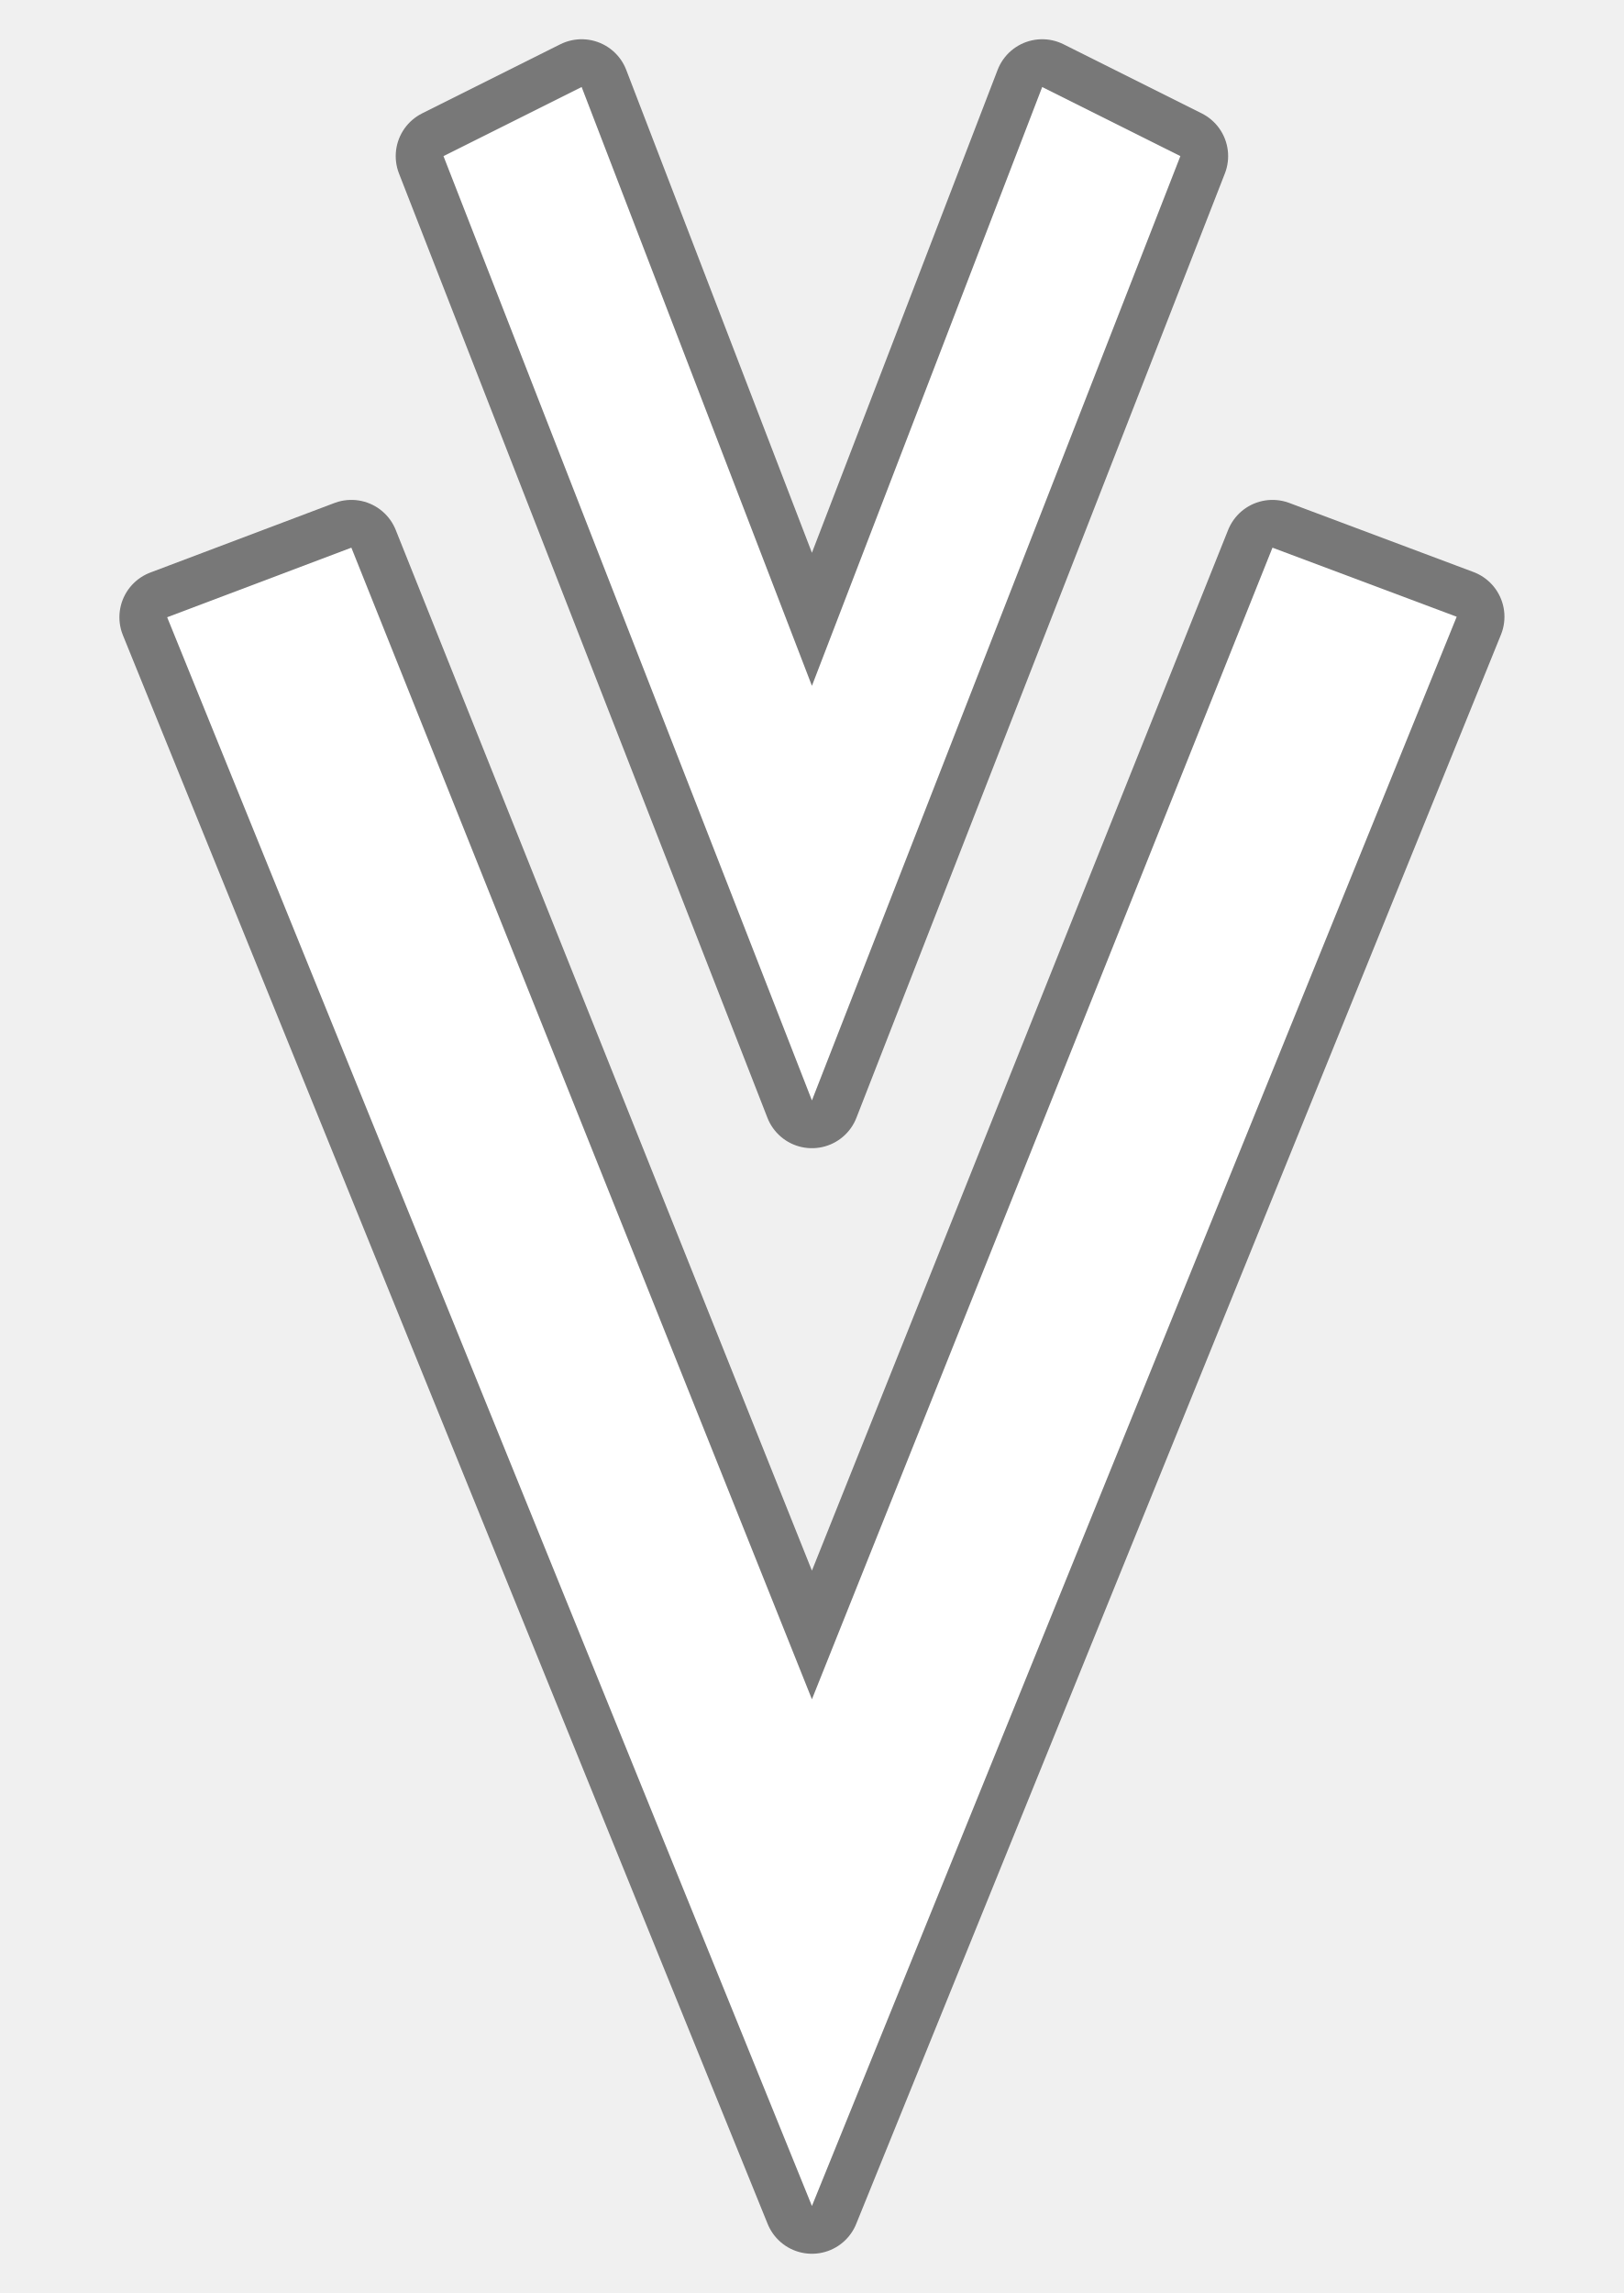
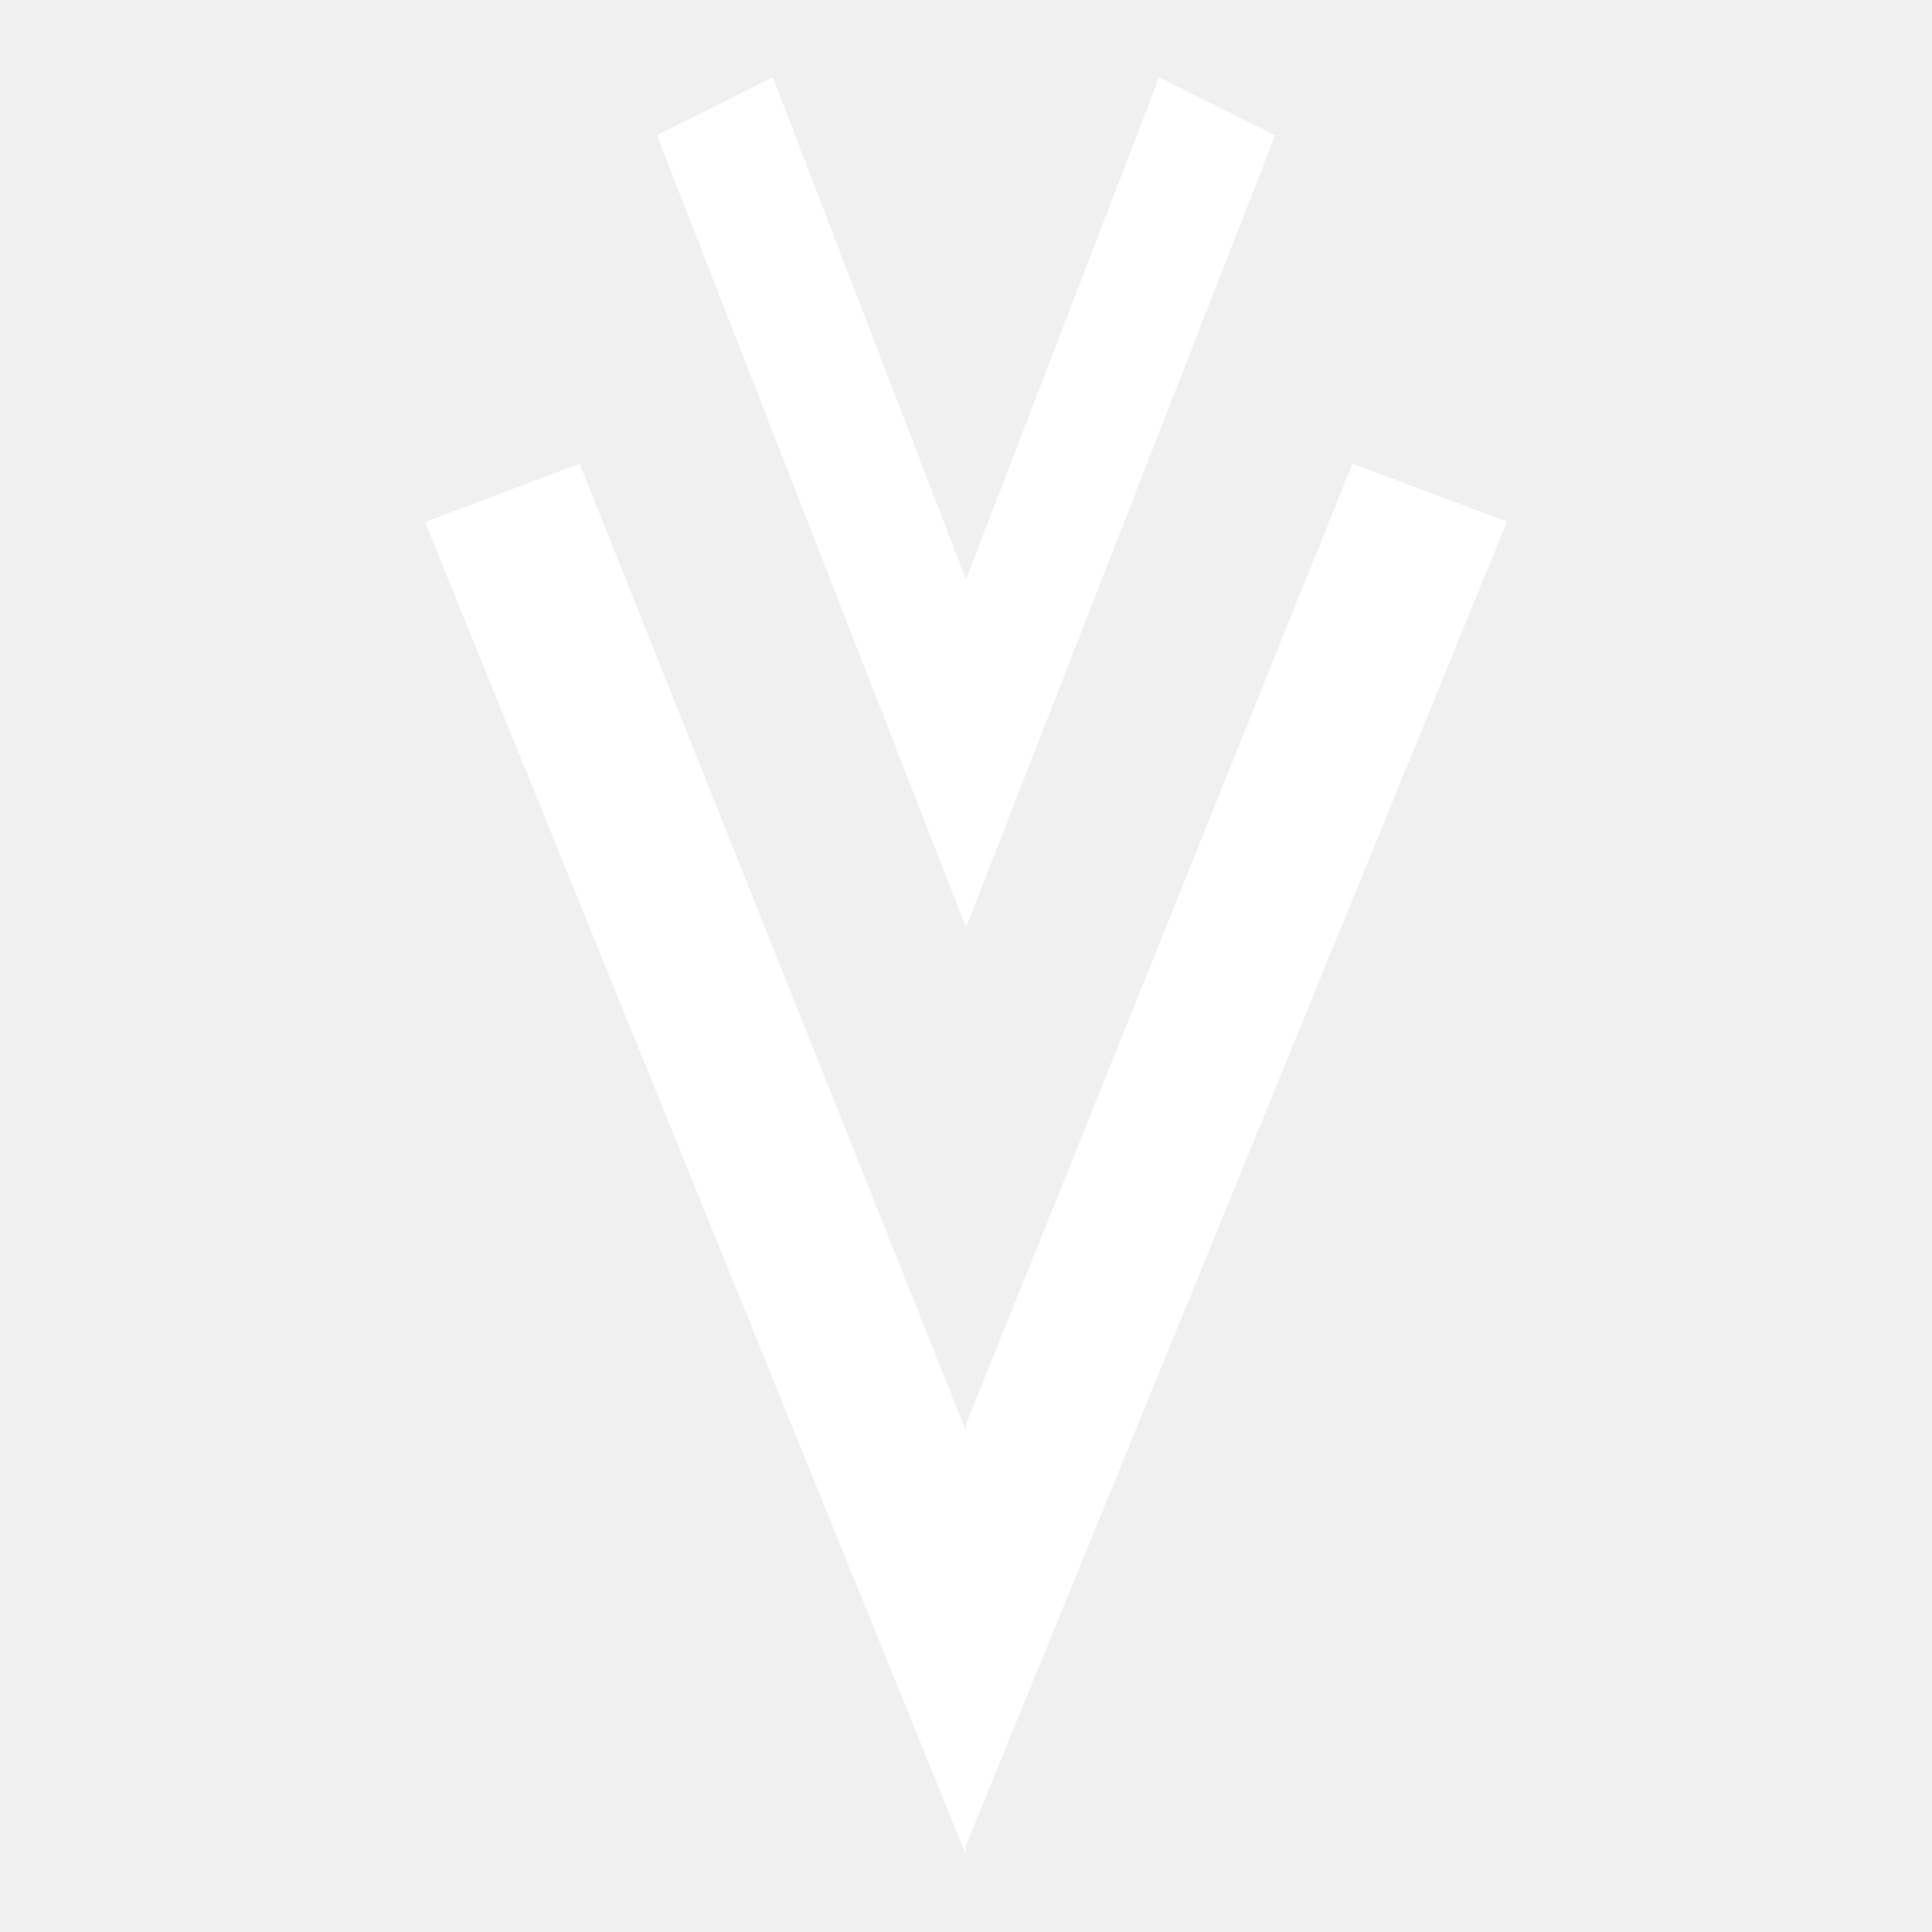
- <svg xmlns="http://www.w3.org/2000/svg" style="isolation:isolate" width="68" height="96">
+ <svg xmlns="http://www.w3.org/2000/svg" width="100" height="100" viewBox="0 0 100 100">
  <defs>
-     <clipPath id="a">
-       <path d="M0 0H68V96H0z" />
-     </clipPath>
+     <style>
+       .cls-1 {
+         fill: #fff;
+         fill-rule: evenodd;
+       }
+     </style>
  </defs>
-   <g clip-path="url(#a)">
-     <path d="M 34 92.357 L 7 25.842 L 14.714 22.929 L 34 71.143 L 53.286 22.929 L 61 25.821 L 34 92.357 Z M 18.571 6.536 L 24.357 3.643 L 34 28.714 L 43.643 3.643 L 49.429 6.536 L 34 46.071 L 18.571 6.536 Z" fill="none" vector-effect="non-scaling-stroke" stroke-width="4" stroke="#000" stroke-opacity="0.5" stroke-linejoin="round" stroke-linecap="round" stroke-miterlimit="3" />
-     <path d="M 34 92.357 L 7 25.842 L 14.714 22.929 L 34 71.143 L 53.286 22.929 L 61 25.821 L 34 92.357 Z M 18.571 6.536 L 24.357 3.643 L 34 28.714 L 43.643 3.643 L 49.429 6.536 L 34 46.071 L 18.571 6.536 Z" fill-rule="evenodd" fill="#FFF" />
-   </g>
+   <path id="hit_unit_icon" class="cls-1" d="M50,95.5V96L22,27.021,30,24,50,74.077V73.729L70,24l8,3ZM34,7l6-3L50,30,60,4l6,3L50,48Z" />
</svg>
